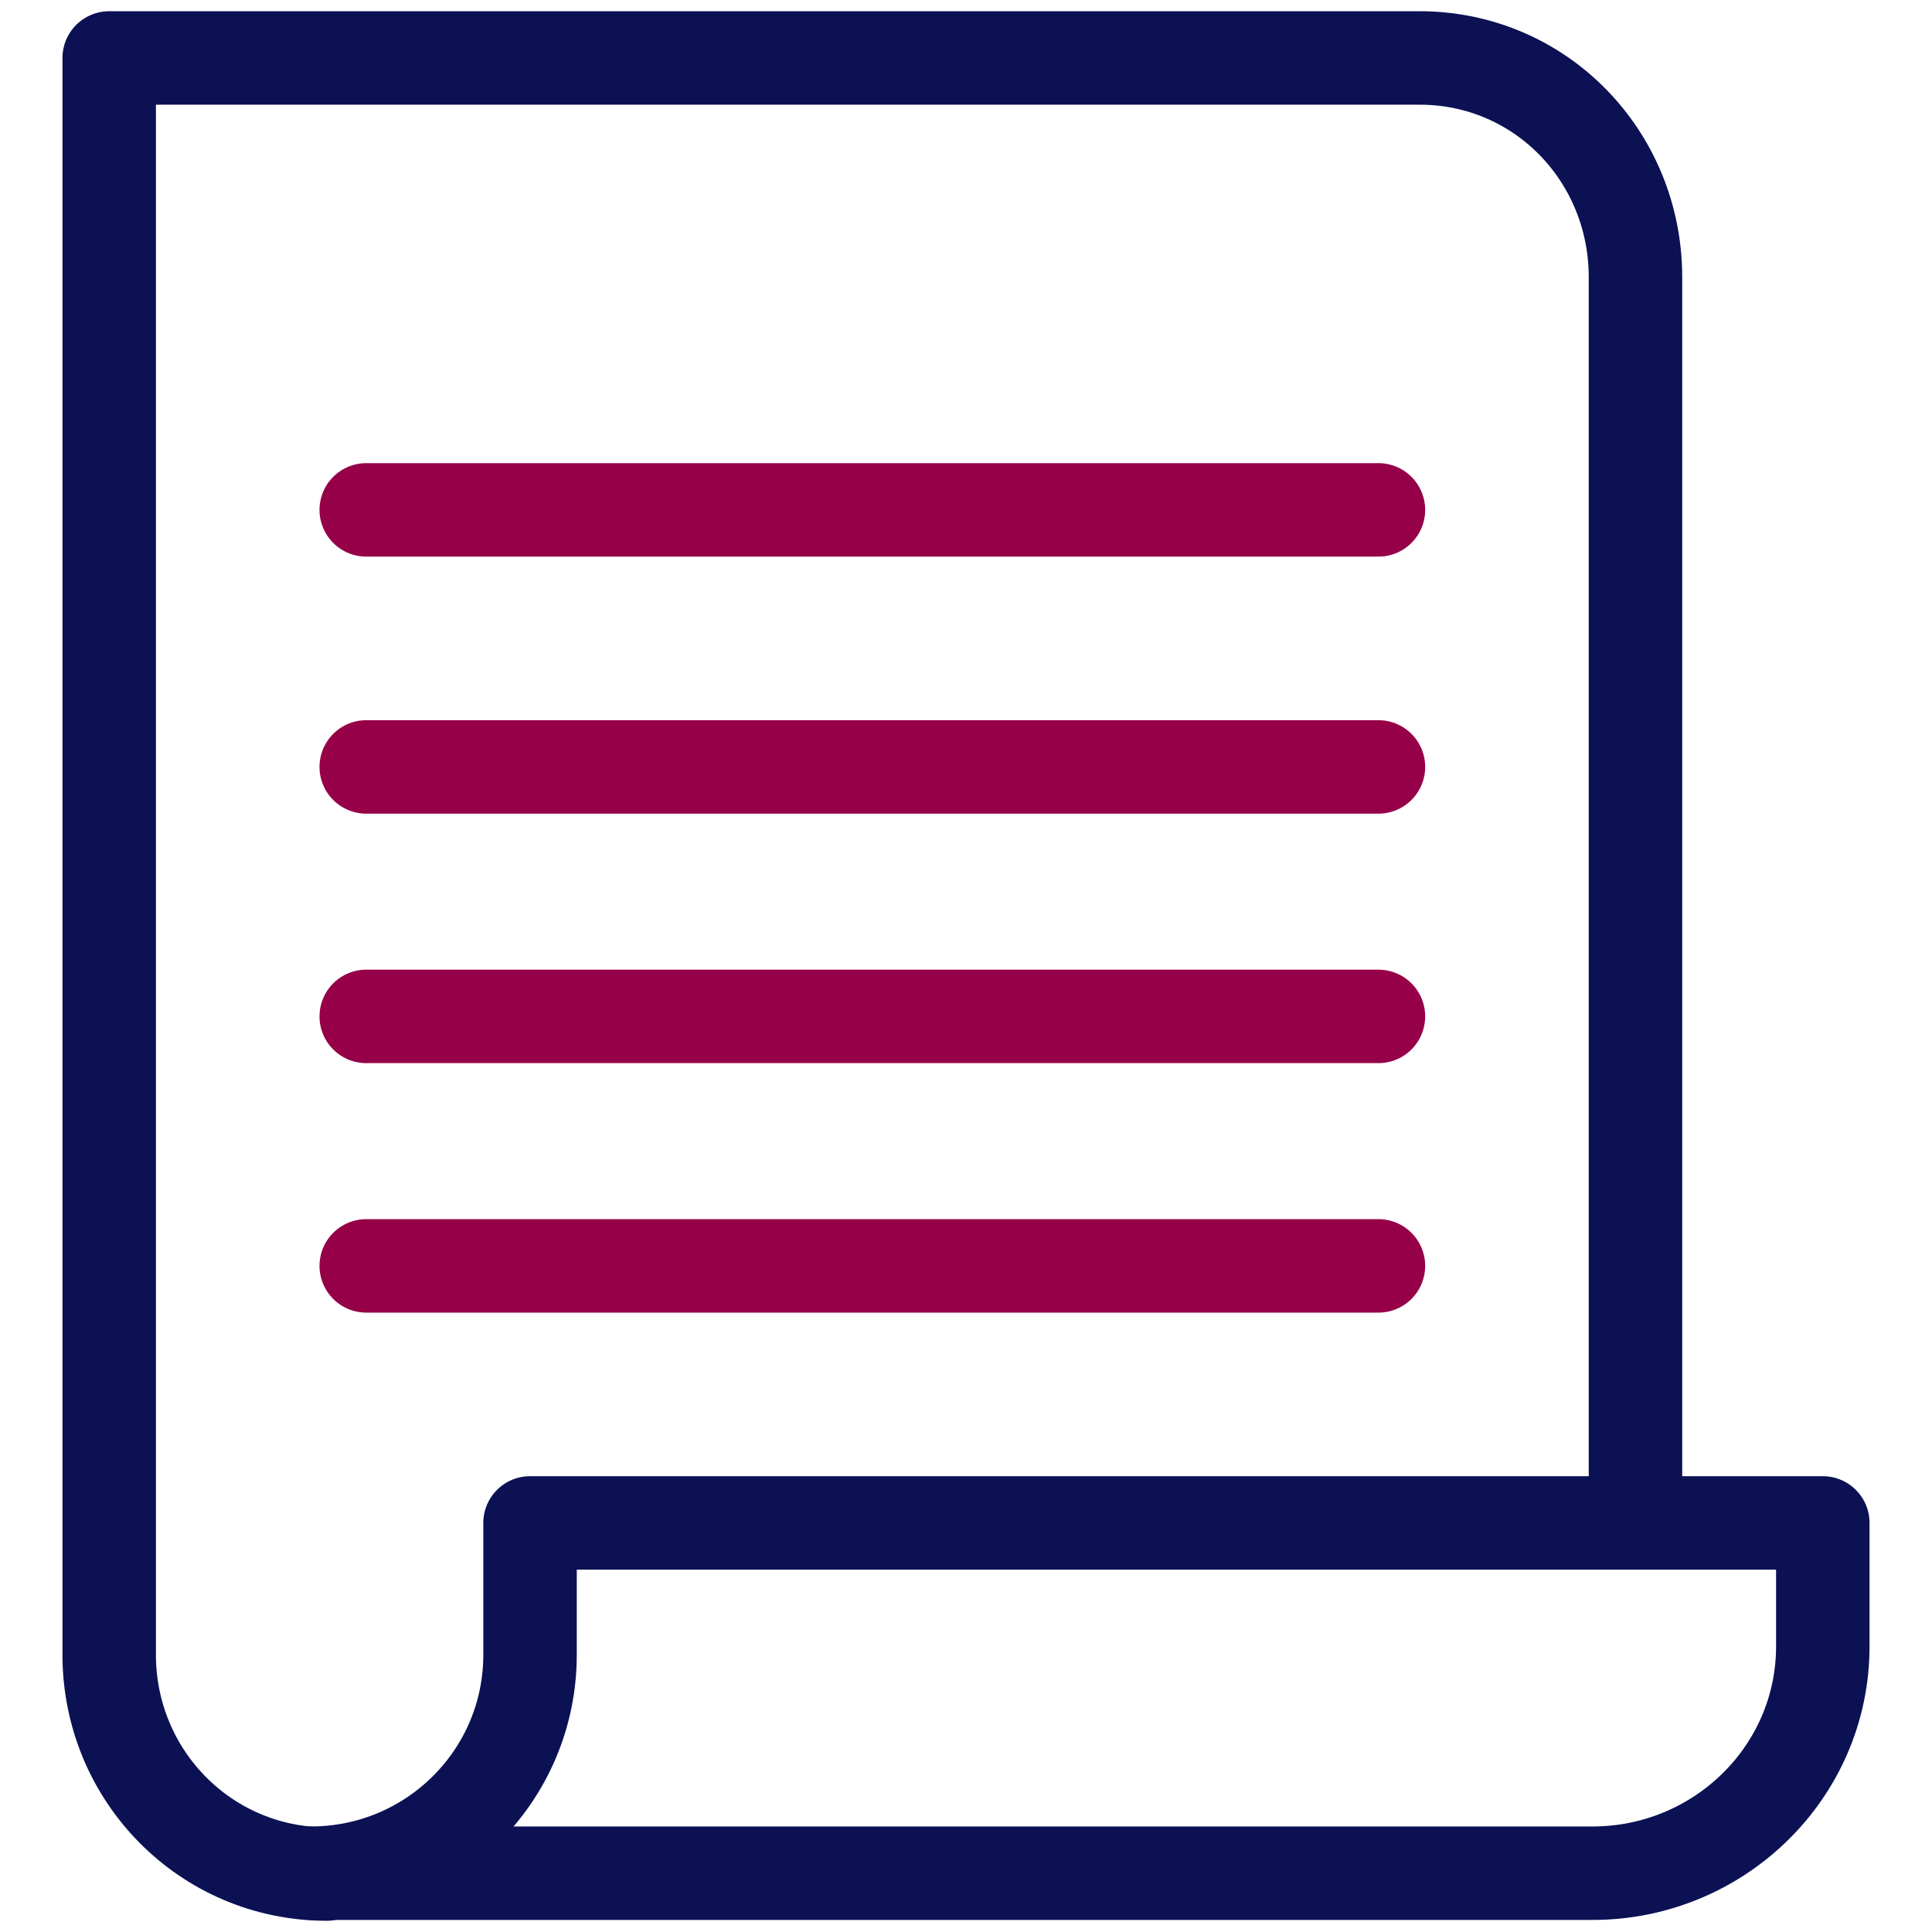
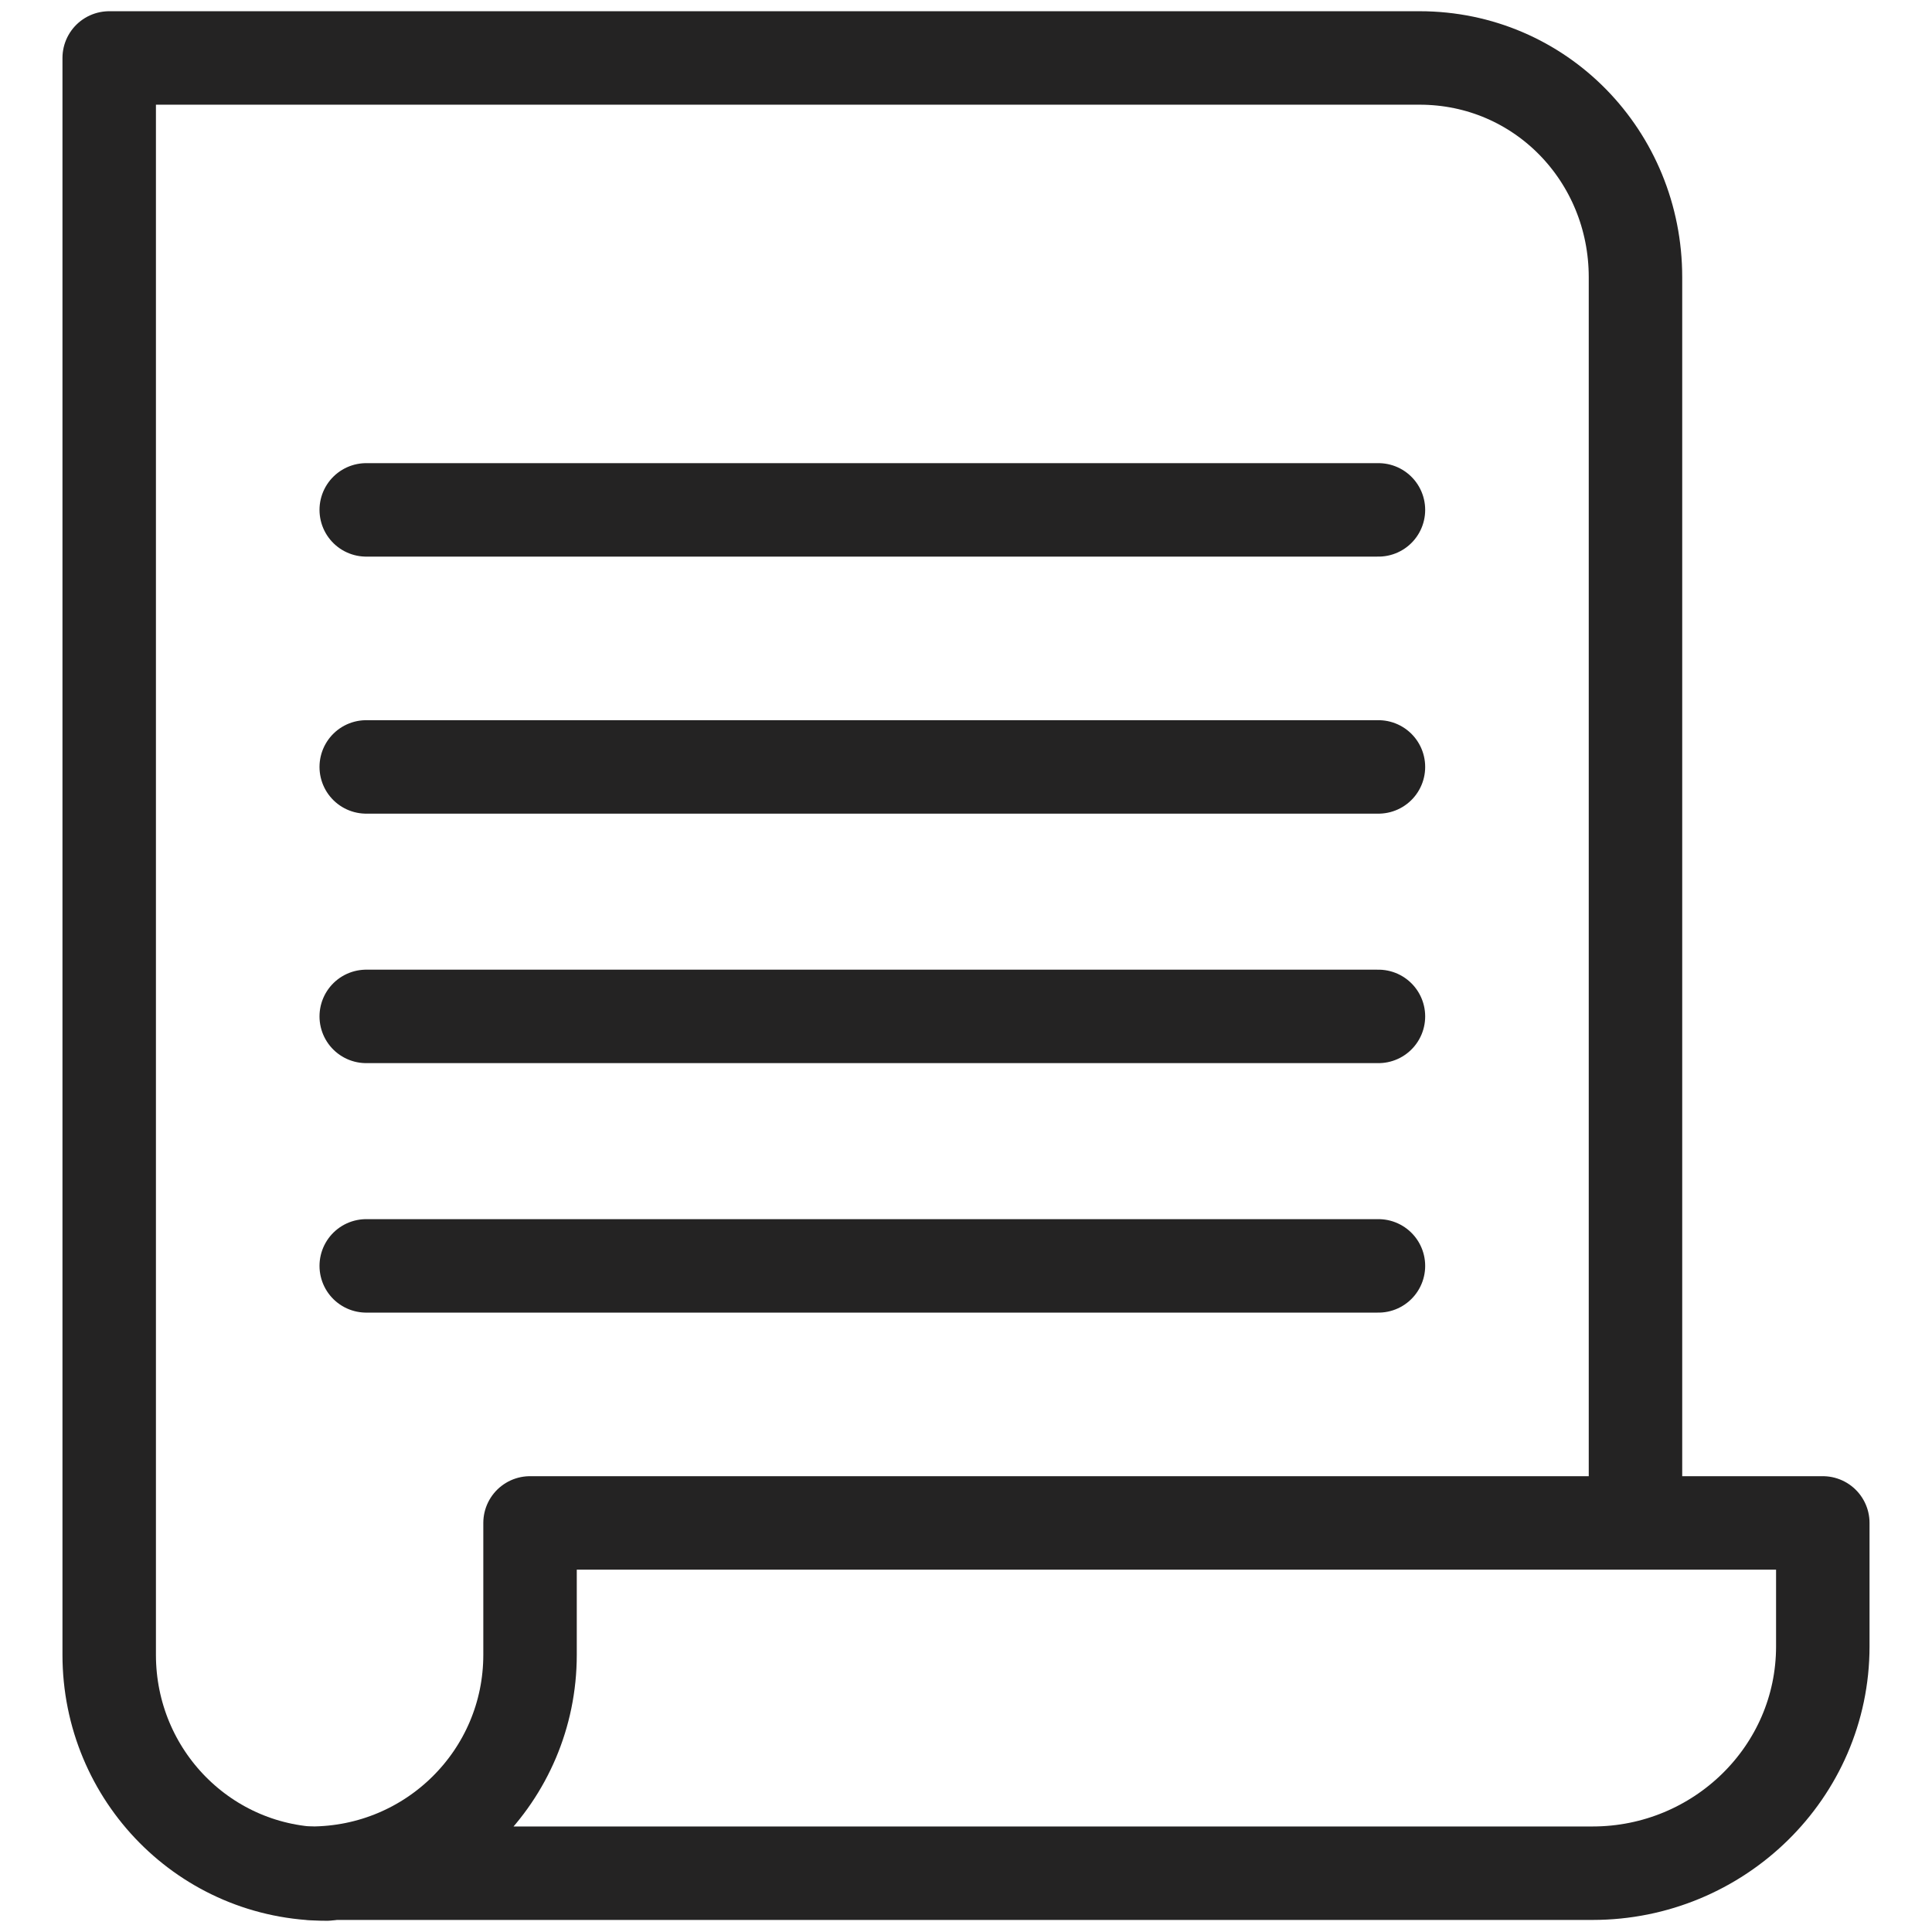
<svg xmlns="http://www.w3.org/2000/svg" version="1.1" x="0px" y="0px" viewBox="0 0 230 230" enable-background="new 0 0 230 230" xml:space="preserve">
  <g id="Layer_1">
    <g>
-       <path fill="none" stroke="#0B1153" stroke-width="11.127" stroke-linecap="round" stroke-linejoin="round" stroke-miterlimit="10" d="    M38.9,223.1C24.5,223.1,13,211.4,13,197V6.9h156c14.4,0,25.7,11.7,25.7,26.1v148.2" />
-       <path fill="none" stroke="#0B1153" stroke-width="11.127" stroke-linecap="round" stroke-linejoin="round" stroke-miterlimit="10" d="    M63.1,197v-15.7H217V196c0,15-12.4,27-27.4,27H37C51.4,223,63.1,211.4,63.1,197z" />
+       <path fill="none" stroke="#242323" stroke-width="11.127" stroke-linecap="round" stroke-linejoin="round" stroke-miterlimit="10" d="    M38.9,223.1C24.5,223.1,13,211.4,13,197V6.9h156c14.4,0,25.7,11.7,25.7,26.1v148.2" />
+       <path fill="none" stroke="#242323" stroke-width="11.127" stroke-linecap="round" stroke-linejoin="round" stroke-miterlimit="10" d="    M63.1,197v-15.7H217V196c0,15-12.4,27-27.4,27H37C51.4,223,63.1,211.4,63.1,197z" />
    </g>
-     <line fill="none" stroke="#960048" stroke-width="11.127" stroke-linecap="round" stroke-linejoin="round" stroke-miterlimit="10" x1="43.6" y1="60.7" x2="164.1" y2="60.7" />
-     <line fill="none" stroke="#960048" stroke-width="11.127" stroke-linecap="round" stroke-linejoin="round" stroke-miterlimit="10" x1="43.6" y1="91.3" x2="164.1" y2="91.3" />
-     <line fill="none" stroke="#960048" stroke-width="11.127" stroke-linecap="round" stroke-linejoin="round" stroke-miterlimit="10" x1="43.6" y1="121" x2="164.1" y2="121" />
-     <line fill="none" stroke="#960048" stroke-width="11.127" stroke-linecap="round" stroke-linejoin="round" stroke-miterlimit="10" x1="43.6" y1="150.7" x2="164.1" y2="150.7" />
+     <line fill="none" stroke="#242323" stroke-width="11.127" stroke-linecap="round" stroke-linejoin="round" stroke-miterlimit="10" x1="43.6" y1="60.7" x2="164.1" y2="60.7" />
+     <line fill="none" stroke="#242323" stroke-width="11.127" stroke-linecap="round" stroke-linejoin="round" stroke-miterlimit="10" x1="43.6" y1="91.3" x2="164.1" y2="91.3" />
+     <line fill="none" stroke="#242323" stroke-width="11.127" stroke-linecap="round" stroke-linejoin="round" stroke-miterlimit="10" x1="43.6" y1="121" x2="164.1" y2="121" />
+     <line fill="none" stroke="#242323" stroke-width="11.127" stroke-linecap="round" stroke-linejoin="round" stroke-miterlimit="10" x1="43.6" y1="150.7" x2="164.1" y2="150.7" />
  </g>
  <g id="Layer_2">
</g>
</svg>
